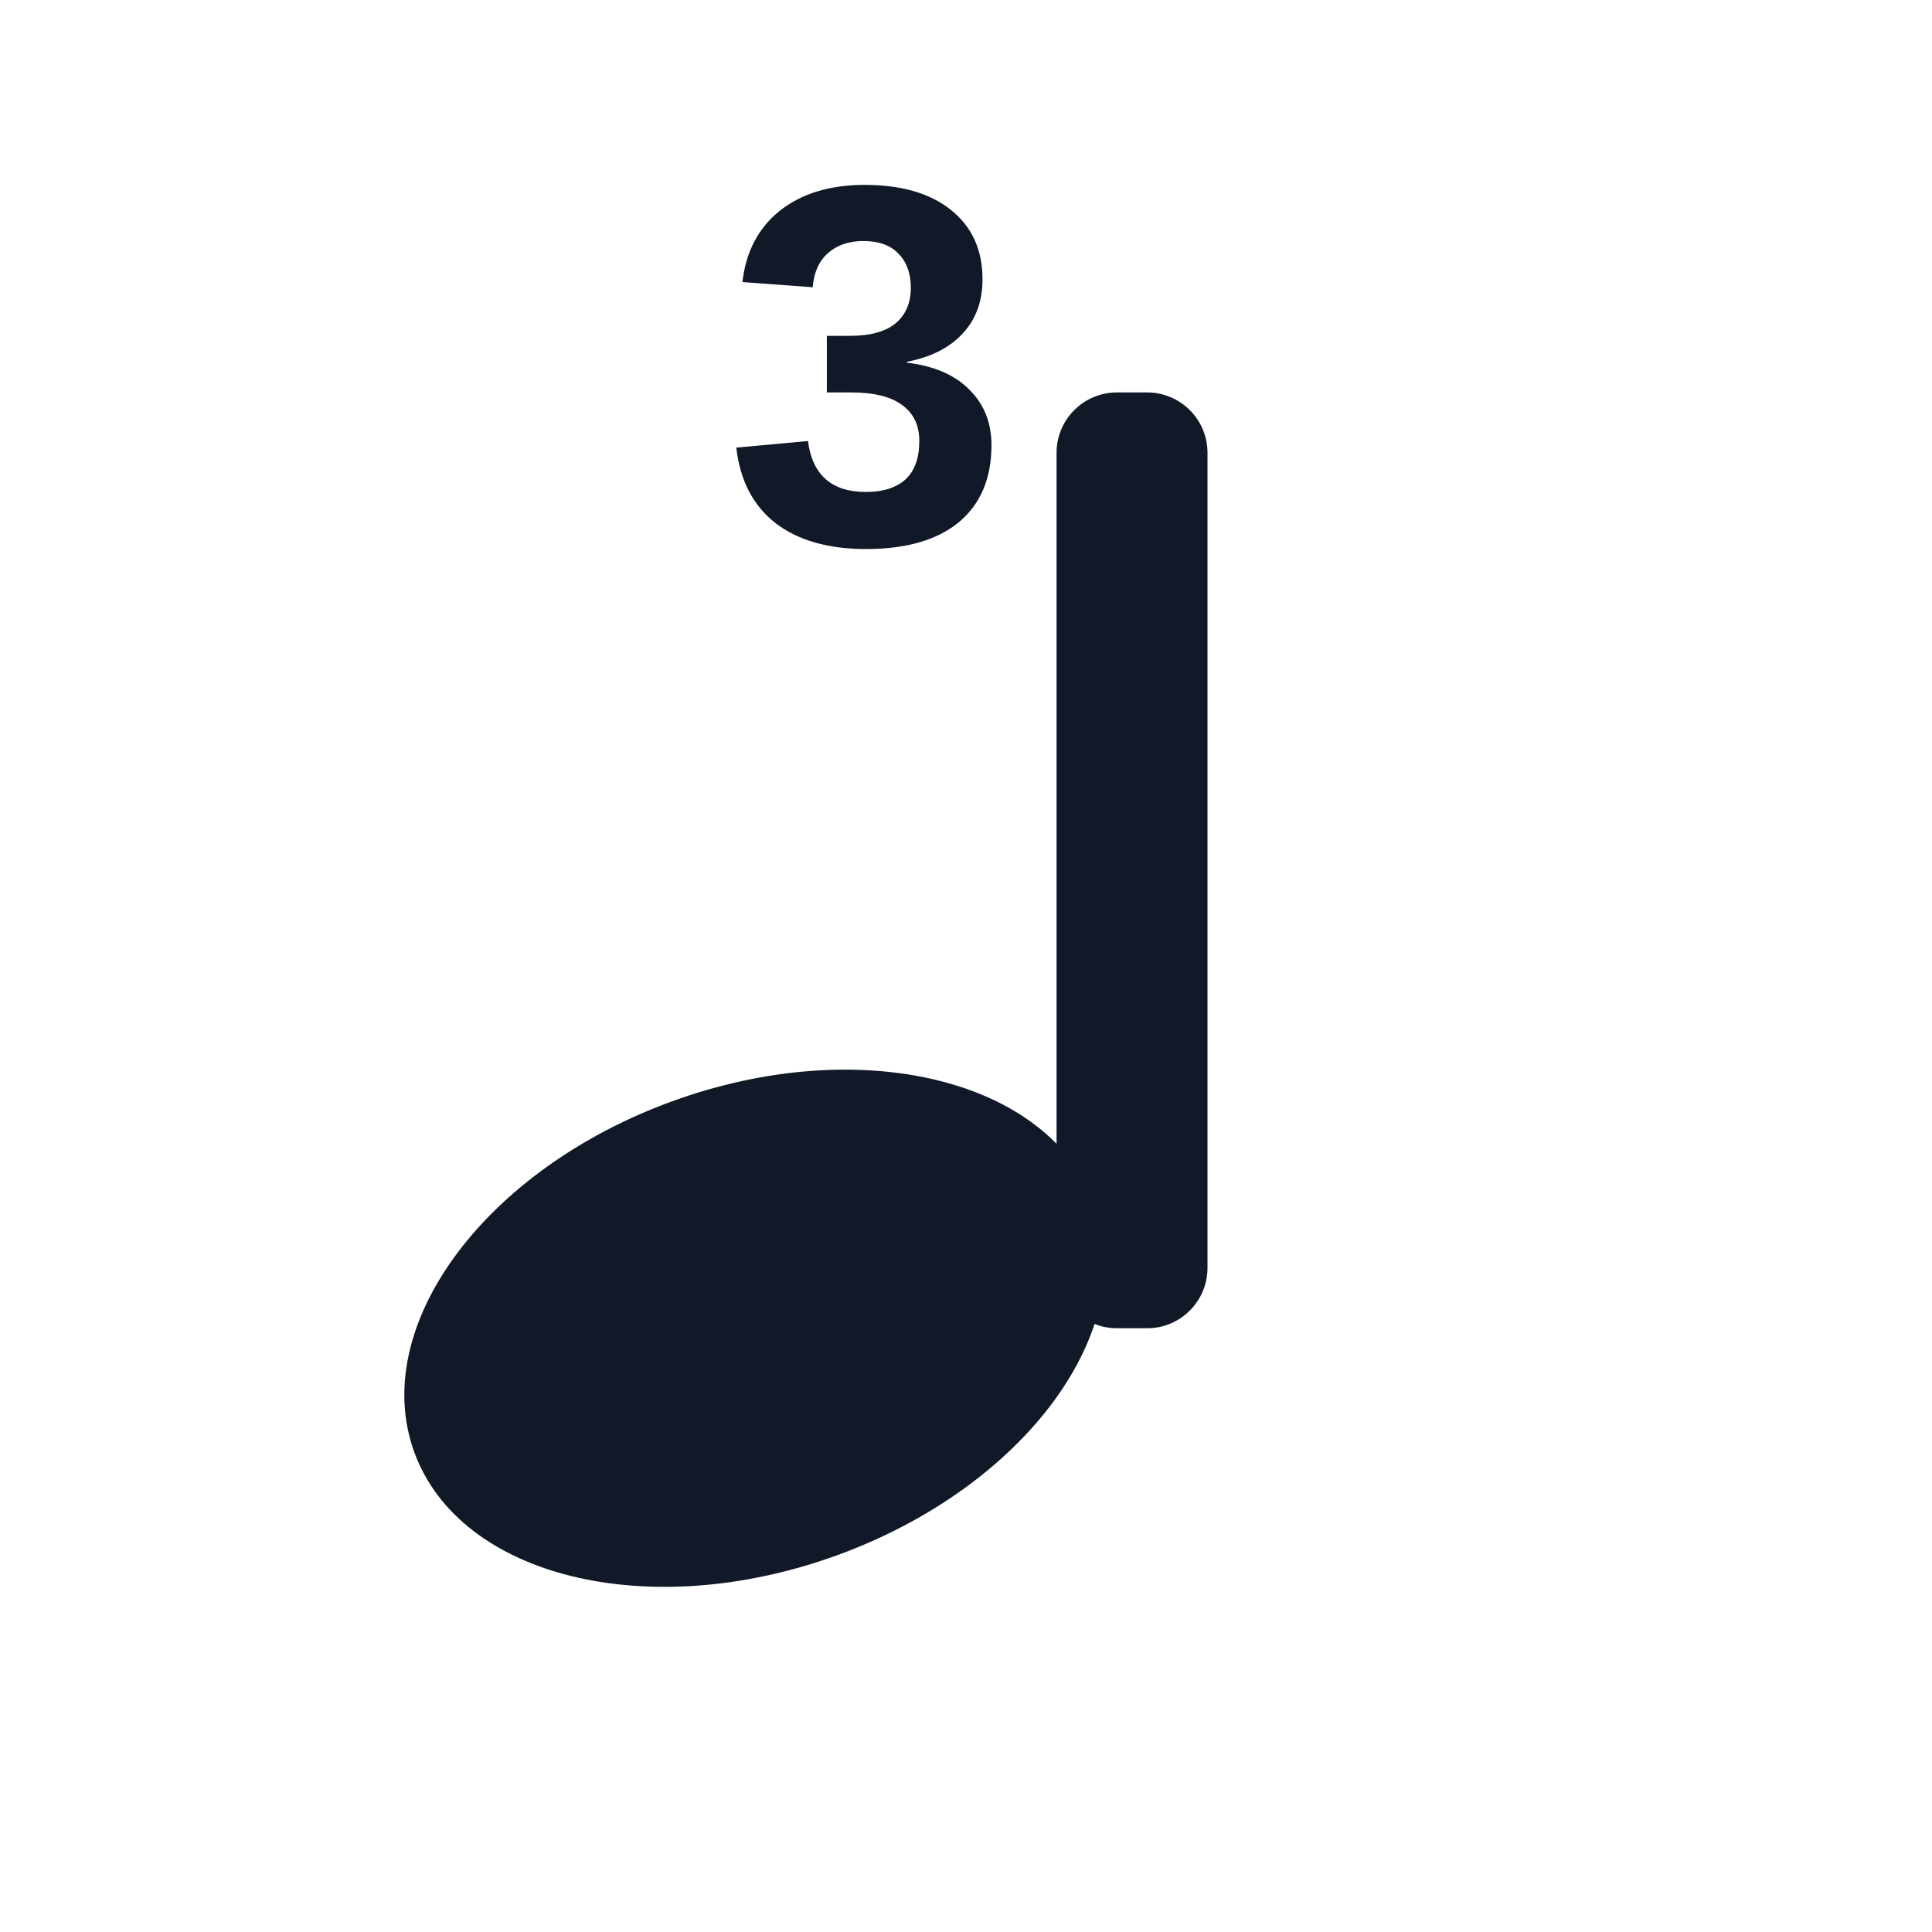
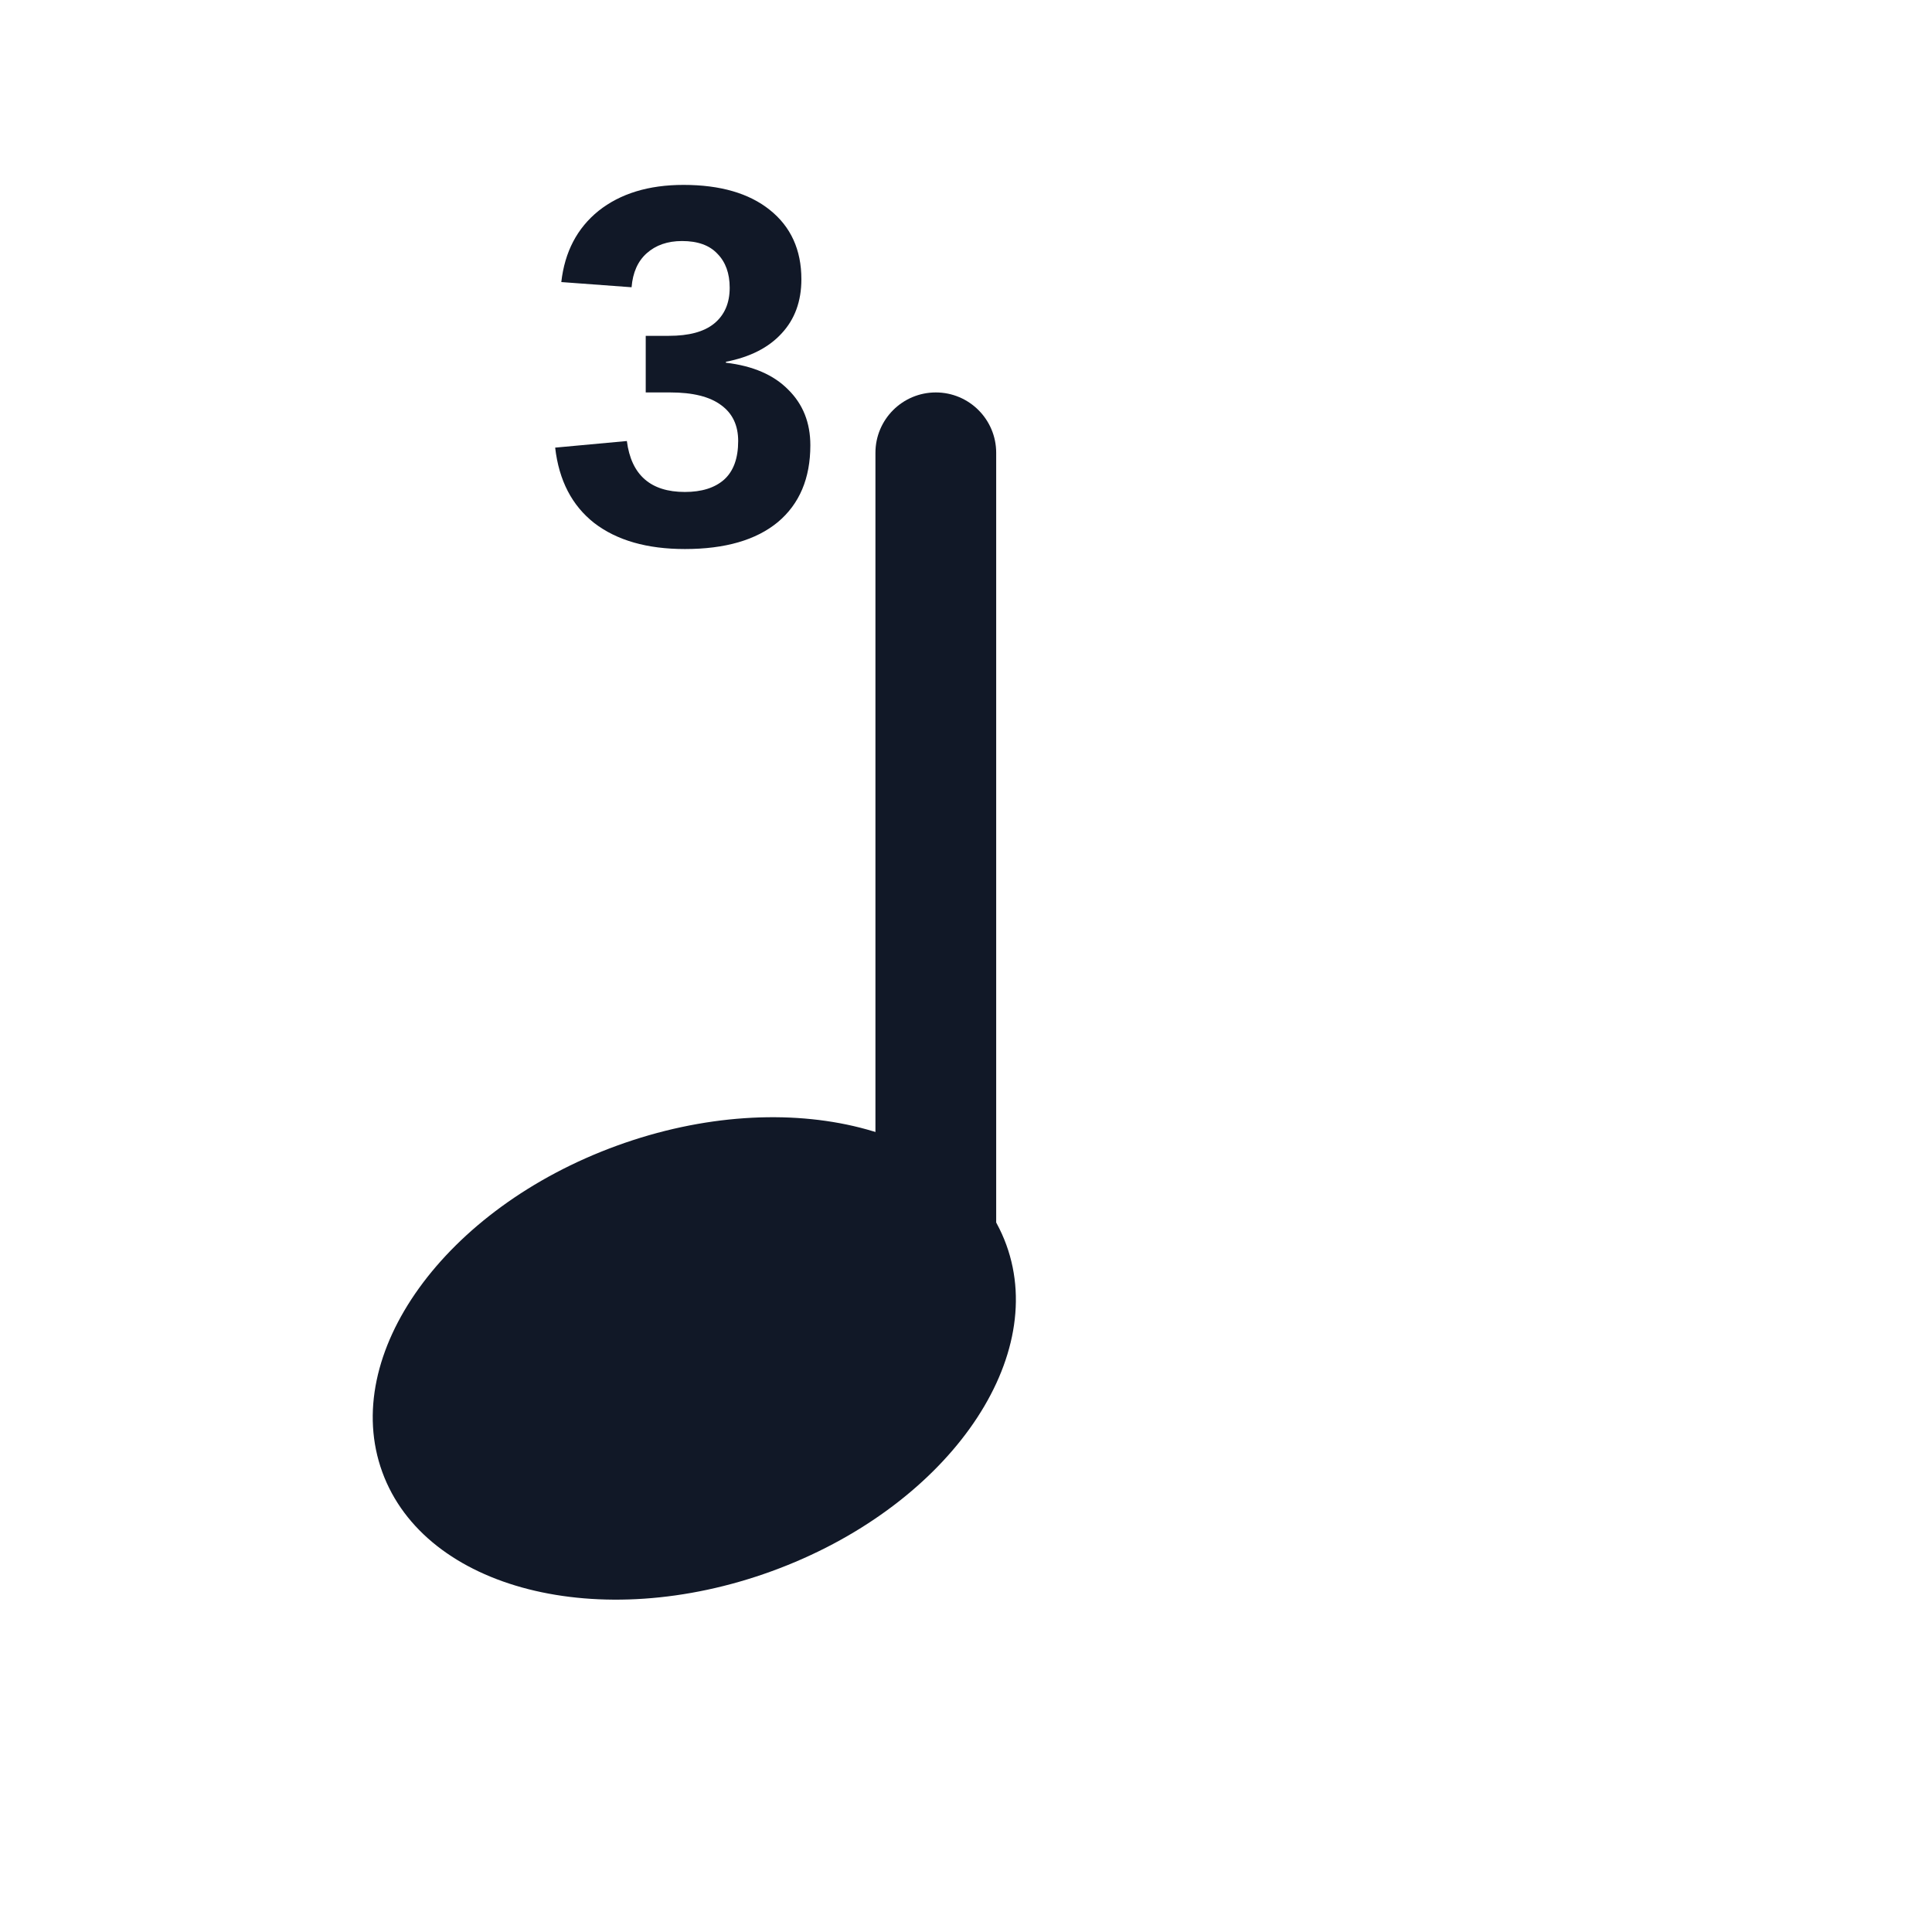
<svg xmlns="http://www.w3.org/2000/svg" viewBox="0 0 64 64" role="img" aria-label="Quarter note triplet">
  <g fill="#111827">
-     <ellipse cx="25" cy="44" rx="12" ry="8" transform="rotate(-20 25 44)" />
-     <rect x="35" y="13" width="5" height="31" rx="2" />
-     <text x="24" y="18" font-family="Arial, Helvetica, sans-serif" font-size="17" font-weight="700">3</text>
+     <ellipse cx="23" cy="45" rx="11" ry="7.5" transform="rotate(-20 23 45)" />
+     <rect x="29" y="13" width="4" height="32" rx="2" />
+     <text x="18" y="18" font-family="Arial, Helvetica, sans-serif" font-size="17" font-weight="700">3</text>
  </g>
</svg>
